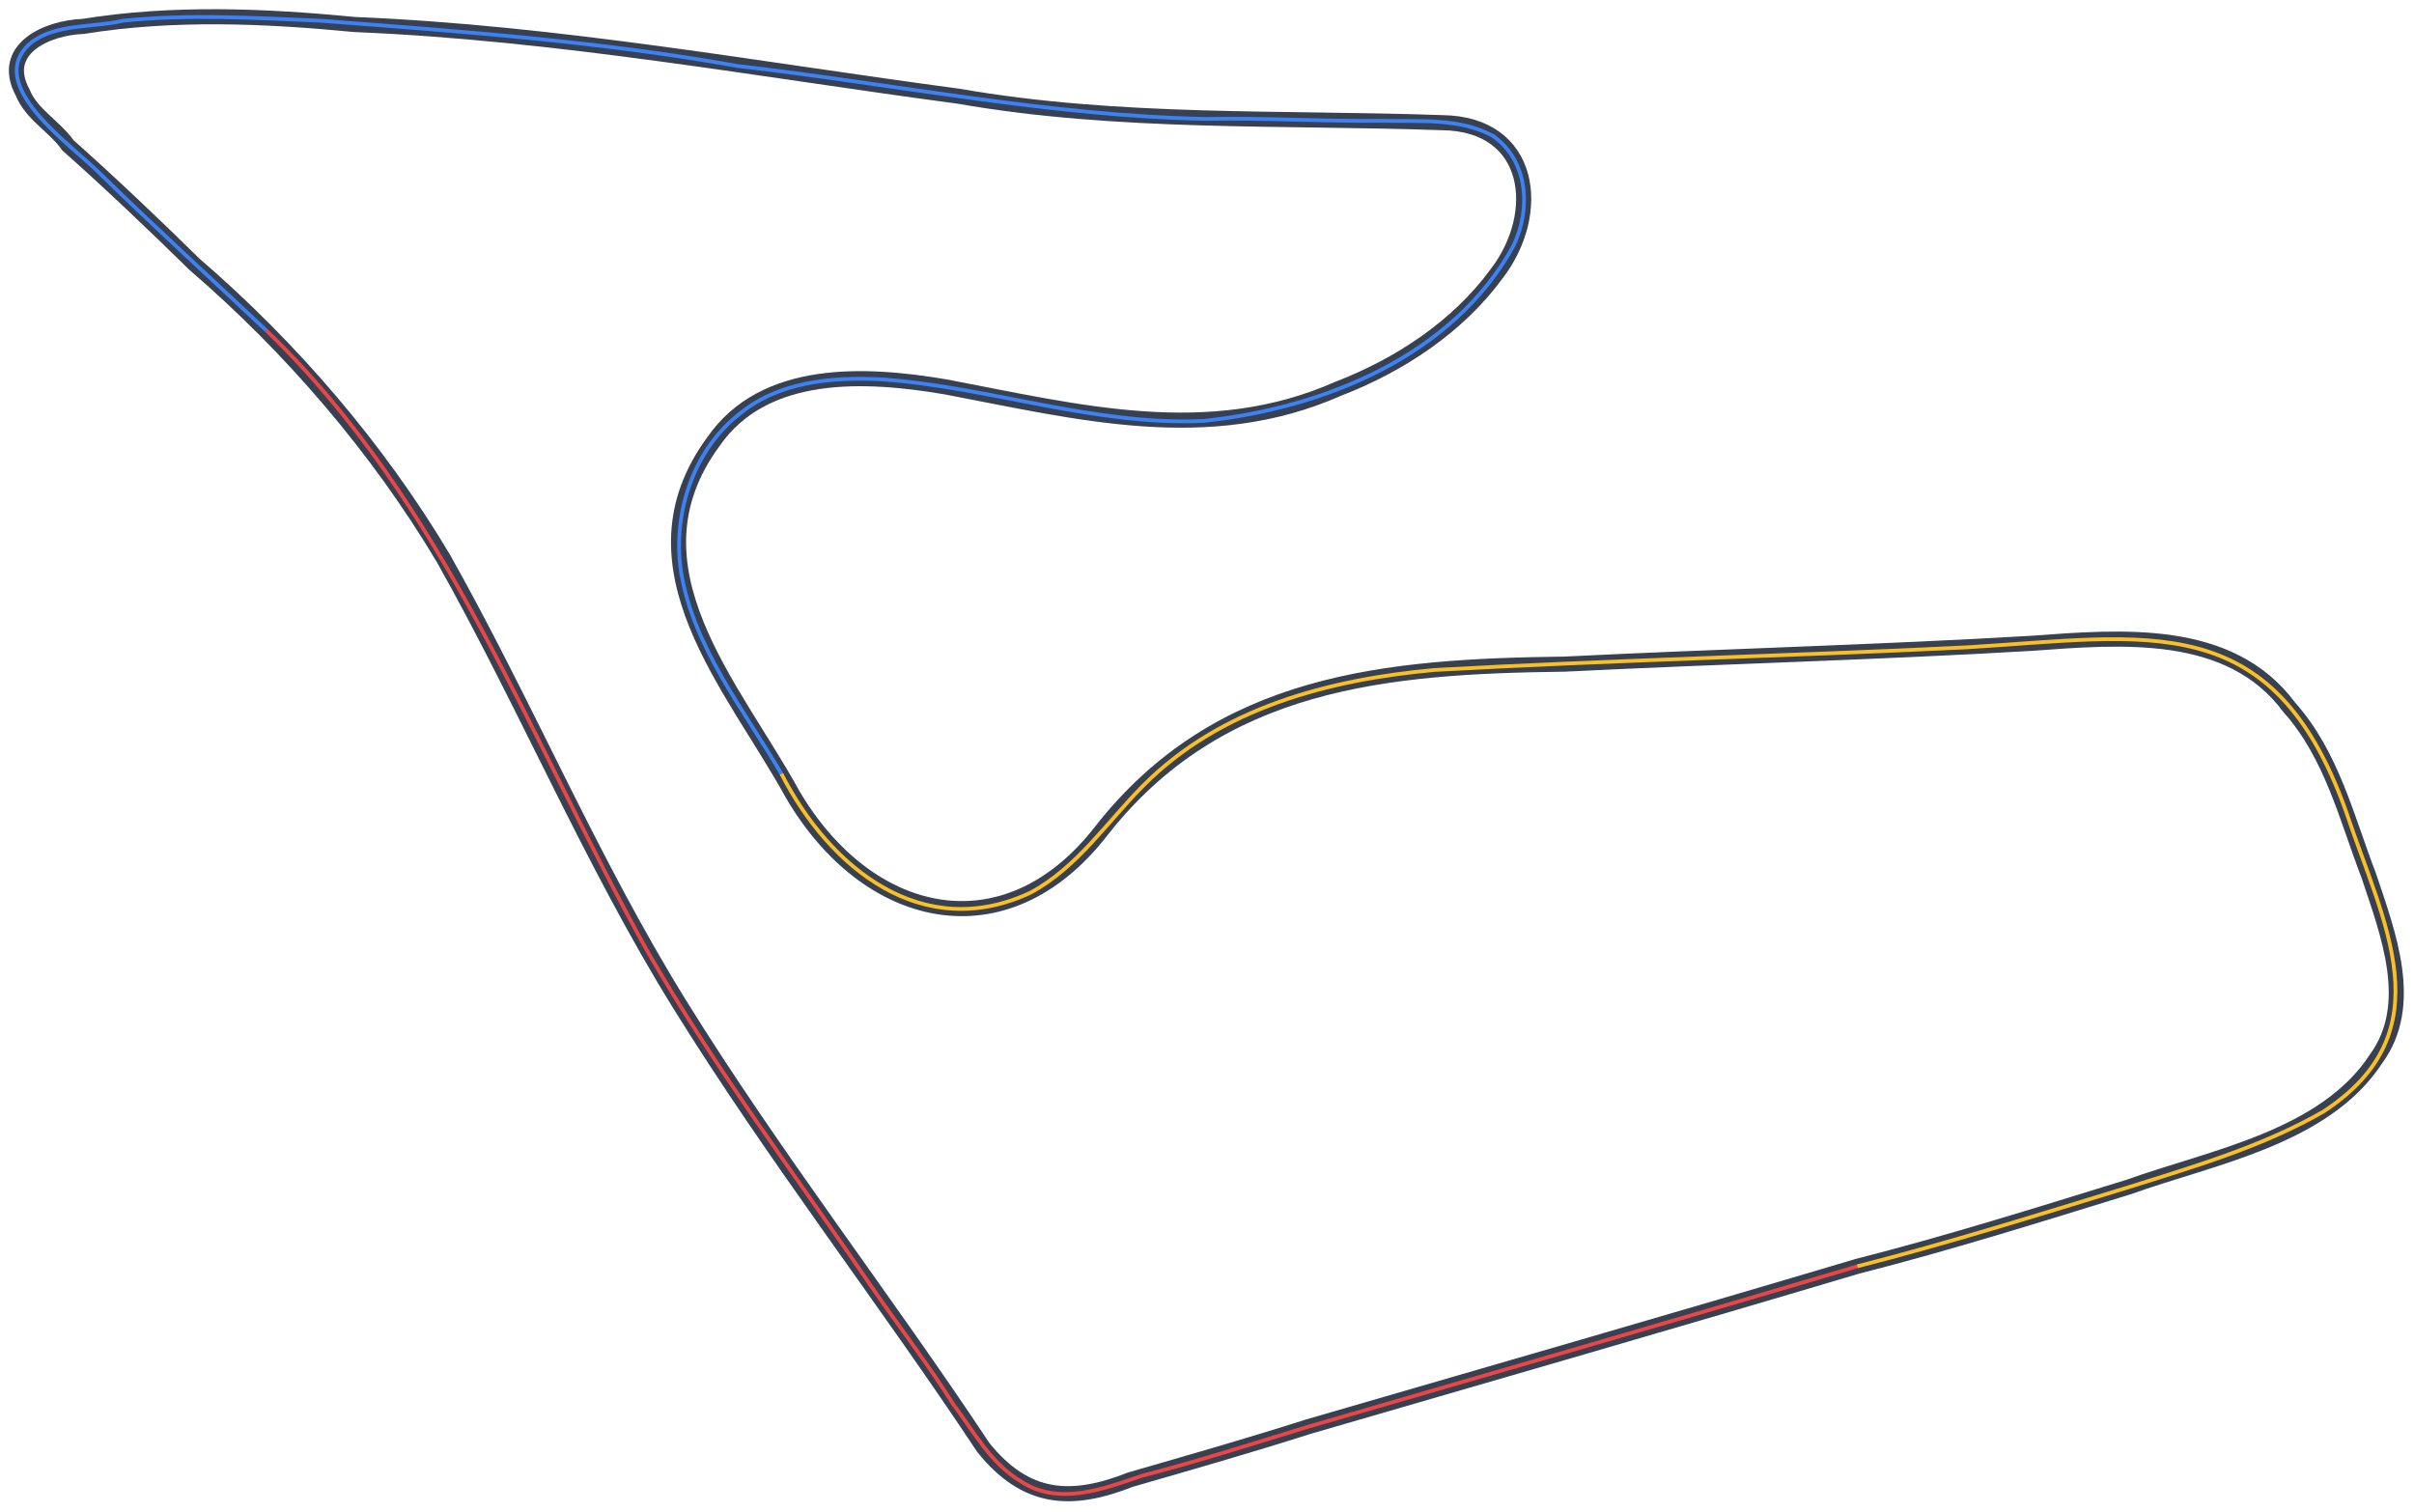
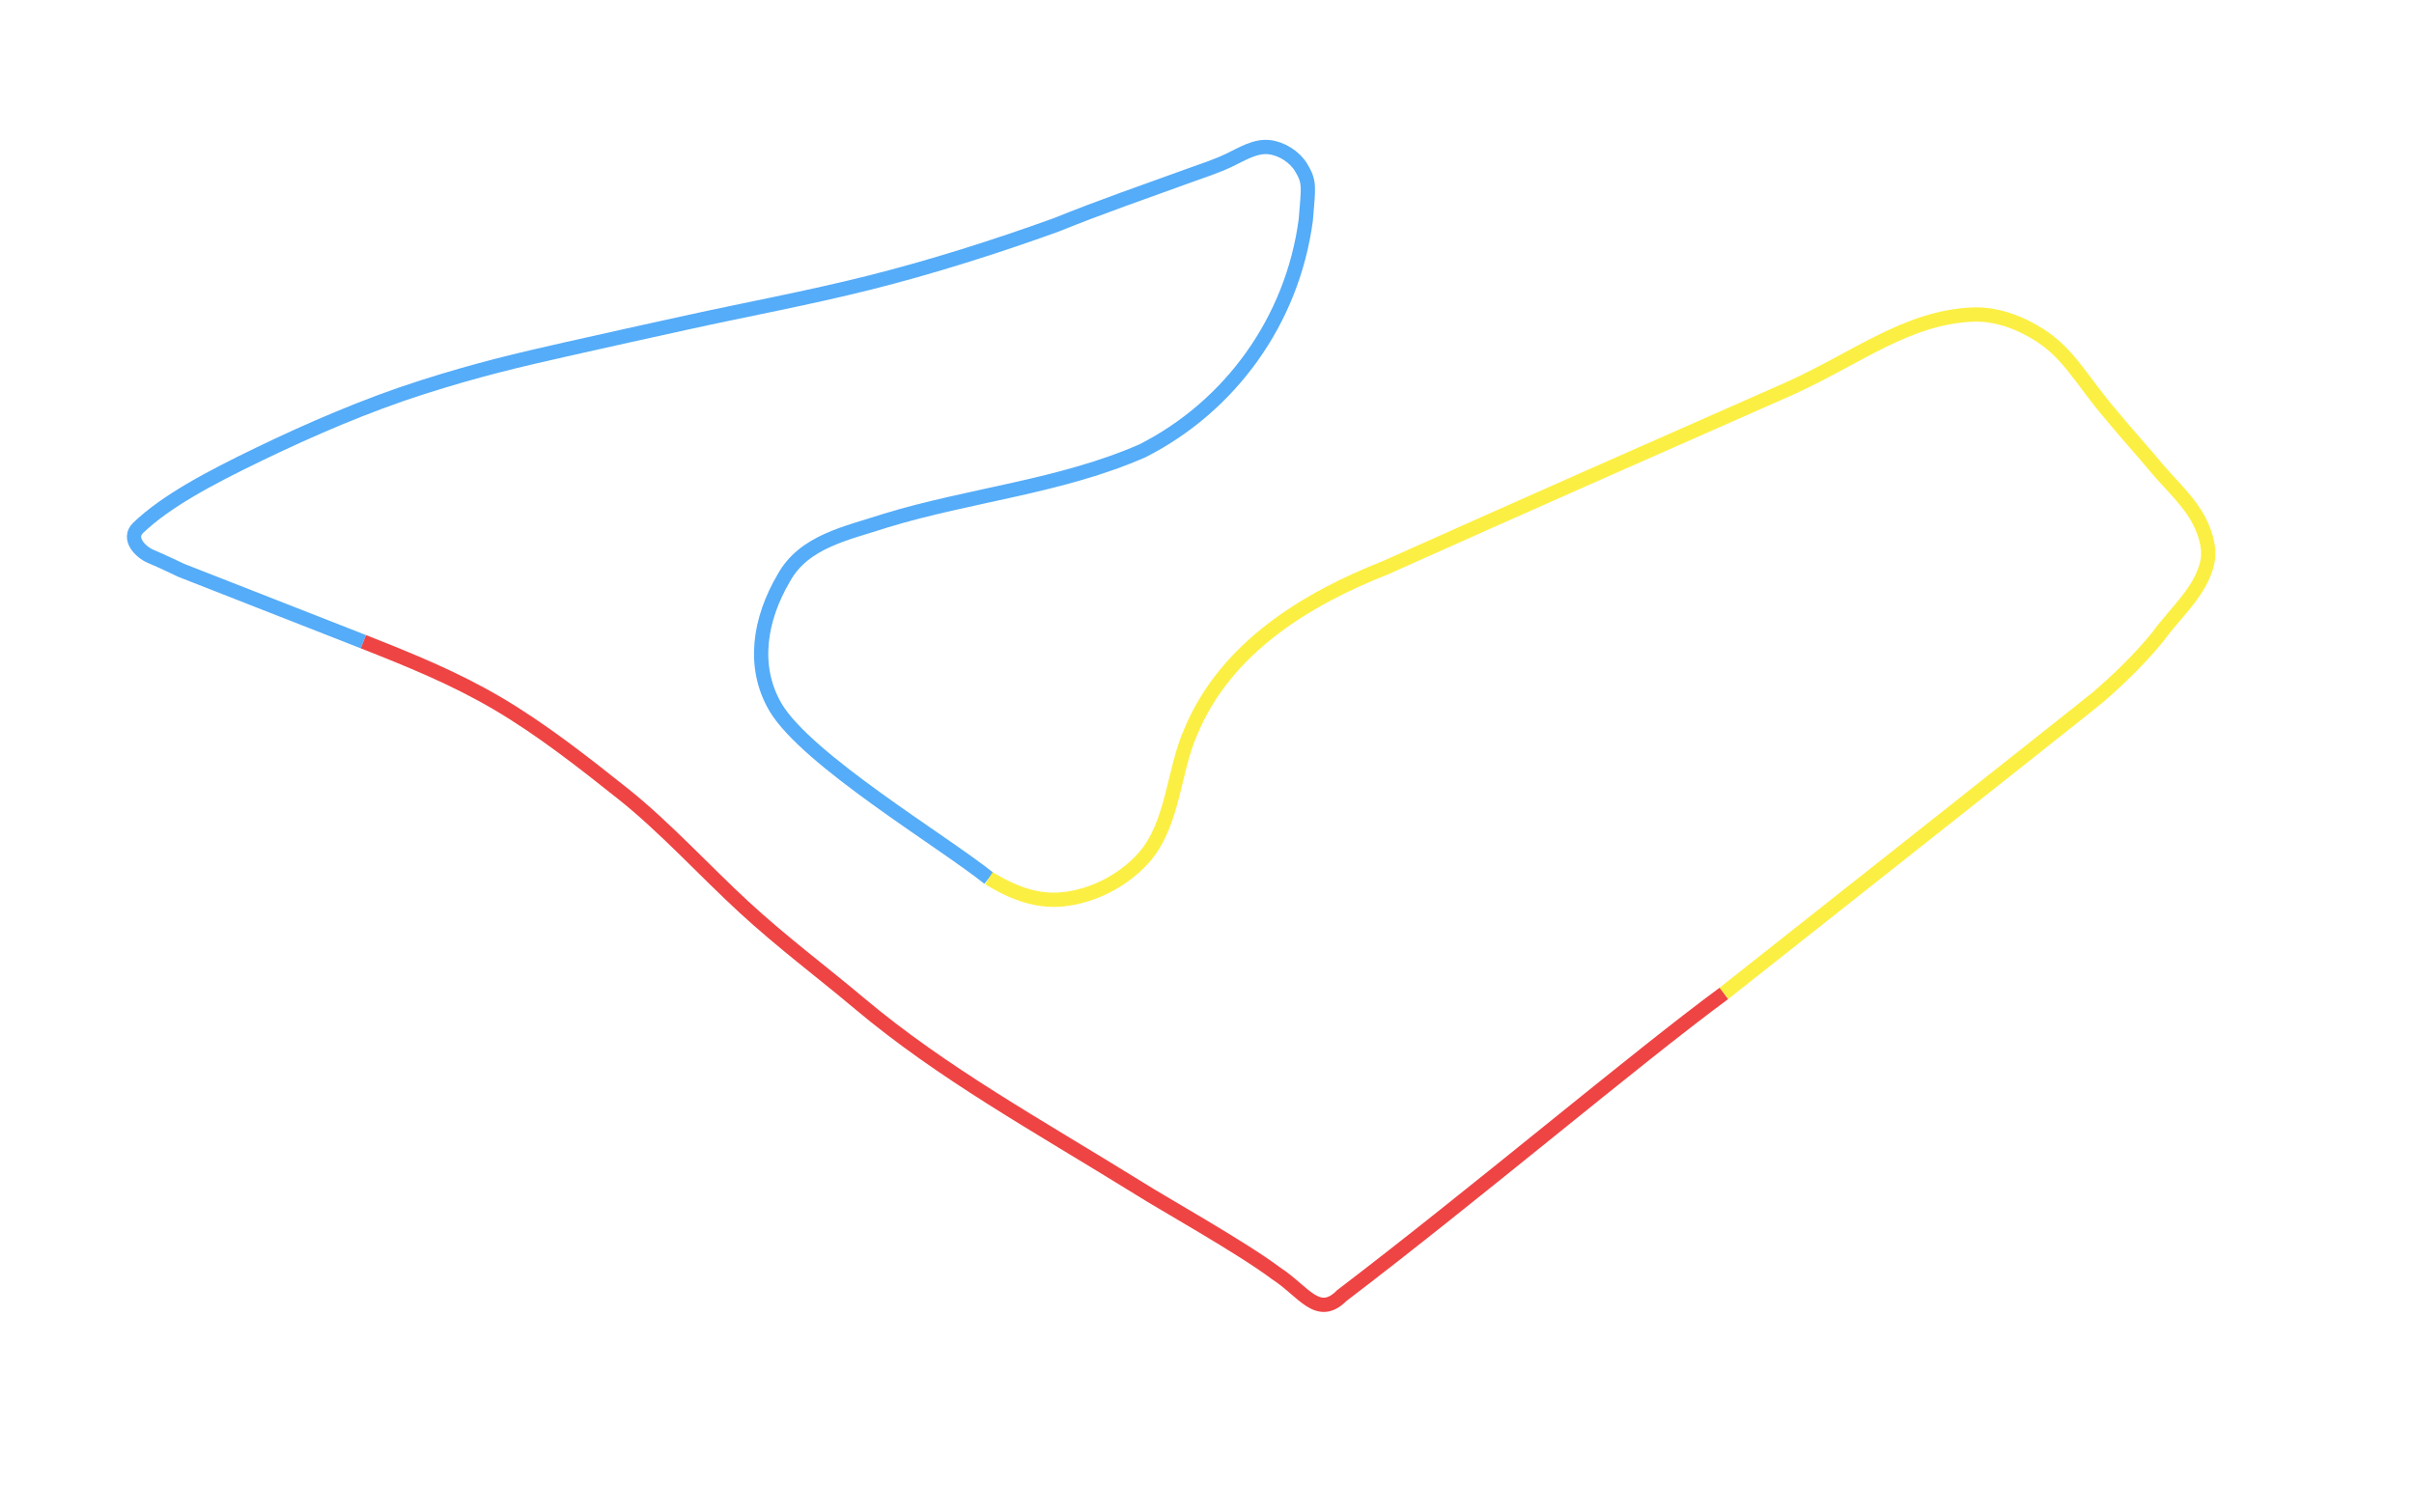
<svg xmlns="http://www.w3.org/2000/svg" version="1.1" id="Layer_1" x="0px" y="0px" viewBox="0 0 1279 801" style="enable-background:new 0 0 1279 801;" xml:space="preserve">
-   <style type="text/css">
+   <defs id="defs4" />
+   <style type="text/css" id="style1">
	.st0{fill:none;stroke:#374151;stroke-width:8;}
	.st1{fill:none;stroke:#EF4444;stroke-width:2;}
	.st2{fill:none;stroke:#3B82F6;stroke-width:2;}
	.st3{fill:none;stroke:#FBBF24;stroke-width:2;}
</style>
-   <path vector-effect="non-scaling-stroke" class="st0" d="M984,671c-96.7,28.8-194,56.8-291,85c-31,9.9-62.8,19-94,28  c-31.7,12.5-55.5,10.9-78-17c-52.3-78.9-110.9-154.2-161-235c-46.9-75.7-81.3-158.4-125-236c-34.9-58.6-80.6-111.7-132-156  c-22.1-21.7-44.4-42.9-67-63c-7.2-10.2-19.3-16.3-24-28C-0.4,26,24.8,14.7,44,14c47.6-7.7,96.6-5.6,144-1c107.4,4.4,214,23.9,320,38  c84.8,14.8,171.1,11,256,14c48,0.5,53.6,47.9,29,80c-20.8,28.4-51.8,48.6-84,61c-69,30.5-138.2,12.2-208-1c-42.4-7.2-96-10-123,29  c-48.7,66.2,10.7,129.8,42,187c39.6,67.4,112.3,84.6,163,19.9c62.7-80.6,151.9-87.8,246-89c82.9-4.1,165.4-6.2,247-11  c48.1-3.5,105.5-8.6,137,34c22.4,25,30.5,59.1,42,89c10.4,31.1,24.8,68.3,4,97c-27.3,42-87.4,52.3-131,68  C1079.7,643.8,1032.3,658.7,984,671z" />
-   <path vector-effect="non-scaling-stroke" class="st1" d="M984,671c-96.7,28.8-194,56.8-291,85c-29,8.9-58.7,18.4-88,26  c-20.4,6.9-44,16.1-64,3c-16.2-9.6-25.1-26.6-36-41c-12.6-20.1-27.4-39.4-41-59c-40.8-59.9-84.7-118-121-181  c-62.7-112.5-107.2-237.7-202-329" />
-   <path vector-effect="non-scaling-stroke" class="st2" d="M141,175c-29.2-27.5-59.5-55.1-88-83C37.8,76.6-8.9,45.1,16,23  c13.2-10.7,33-8.2,49-12c34.8-3.6,70.1-1.5,105,0c73.6,5.6,147.9,10.9,221,24c82.7,9.5,164.7,26.4,248,28c30.8-0.6,62.2,1.4,93,1  c19.7,0.5,41.1-1.7,59,8c18.7,13.2,20.2,38.6,11,58c-31.8,58.4-100.5,86.3-164,93c-58,2.8-113.7-18-171-22c-26.6-1.3-55,1.2-76,19  c-24.3,19.4-35,53.7-30,84c6.8,39.4,33.2,72.2,53,106" />
-   <path vector-effect="non-scaling-stroke" class="st3" d="M414,410c25.6,50.1,74.8,89.8,132,63c25-13.5,40.4-37.4,60-57  c40.7-40.9,98-55.9,154-61c93.8-5.2,188.1-7.4,282-12c96.4-5.8,162.2-21.8,201,87c19.3,58.3,53.2,116.4-12,159  c-32,18.4-67.8,28.9-103,40c-47.7,14.6-95.8,29.7-144,42" />
+   <path vector-effect="non-scaling-stroke" class="st1" d="M 913.387,526.351 C 866.372,561.014 782.173,632.226 710.974,686.442 698.175,699.304 690.668,684.089 676.066,674.692 658.003,661.073 614.68,636.836 603.808,629.856 548.448,595.579 499.551,568.799 455.39,531.732 435.283,514.782 414.908,499.731 394.128,480.587 373.348,461.443 352.163,438.206 330.437,420.884 308.711,403.563 286.444,386.157 263.499,372.674 240.553,359.192 216.93,349.634 192.492,340.008" id="path2" style="stroke:#ef4444;stroke-width:7.559;stroke-dasharray:none;stroke-opacity:1" />
+   <path vector-effect="non-scaling-stroke" class="st2" d="M 192.492,340.008 95.977,302.187 c 0,0 -10.304,-4.967 -16.054,-7.341 -5.45,-2.249 -12.581,-9.536 -6.701,-15.17 14.724,-14.107 37.676,-26.311 64.144,-39.101 26.468,-12.79 56.7,-25.918 86.482,-35.403 29.782,-9.485 51.115,-14.439 75.784,-20.01 24.669,-5.57 42.526,-9.483 63.802,-14.166 32.263,-7.101 63.903,-12.89 96.828,-21.126 32.924,-8.236 67.618,-19.244 99.446,-30.747 23.19,-9.411 47.163,-17.695 70.84,-26.282 6.969,-2.528 13.766,-4.661 20.663,-7.954 6.897,-3.292 13.893,-7.743 21.258,-6.905 6.638,0.755 13.434,5.059 16.904,10.768 4.833,7.951 3.81,10.413 2.471,27.805 -7.143,53.548 -40.151,98.689 -86.374,122.235 -43.185,18.988 -91.486,23.405 -136.117,37.031 -20.557,6.748 -43.374,10.902 -54.129,30.511 -12.793,21.782 -16.937,46.913 -4.334,68.445 16.615,27.912 88.179,70.682 113.027,90.565" id="path3" style="stroke:#3b9ff6;stroke-width:7.559;stroke-dasharray:none;stroke-opacity:0.867" />
+   <path vector-effect="non-scaling-stroke" class="st3" d="m 523.918,465.344 c 13.32,8.022 25.511,12.49 38.961,11.197 16.019,-1.54 32.294,-9.925 43.009,-21.932 15.801,-17.707 15.773,-46.118 24.942,-66.686 18.534,-44.767 61.238,-70.518 103.087,-87.052 69.644,-31.218 144.541,-64.306 214.435,-95.099 35.721,-16.215 62.017,-37.587 96.777,-39.104 12.364,-0.539 25.072,4.198 35.503,10.858 15.776,10.073 22.227,23.988 37.494,41.801 7.898,9.654 16.485,19.032 24.343,28.472 7.858,9.439 18.778,18.896 23.971,30.834 2.587,5.947 4.468,12.869 3.096,19.208 -3.35,15.482 -17.014,26.774 -26.282,39.593 -9.463,11.631 -20.22,22.041 -31.546,31.874 -4.406,3.825 -198.323,157.044 -198.323,157.044" id="path4" style="stroke:#fbec24;stroke-width:7.559;stroke-dasharray:none;stroke-opacity:0.858" />
</svg>
